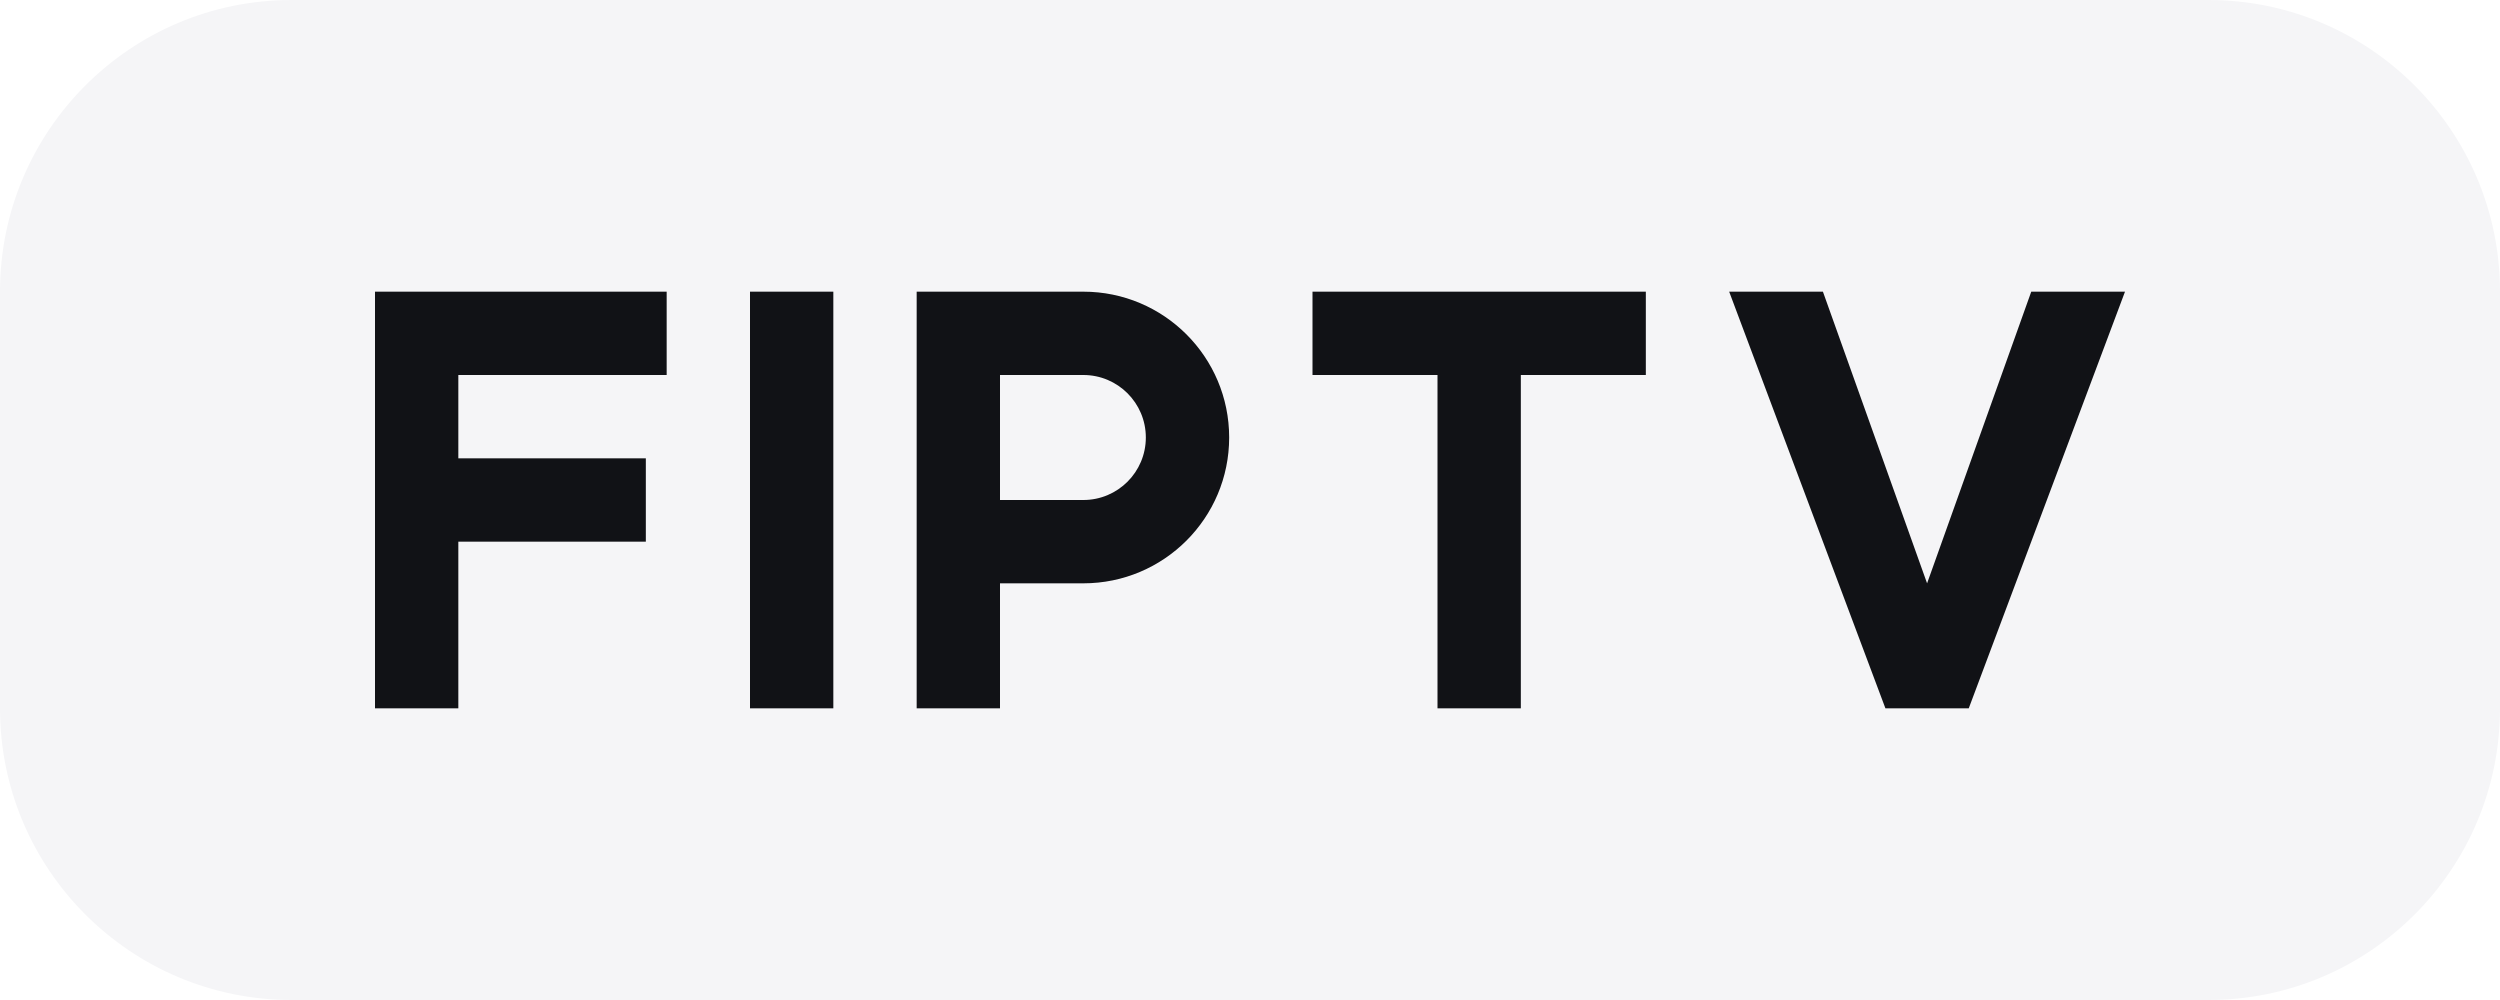
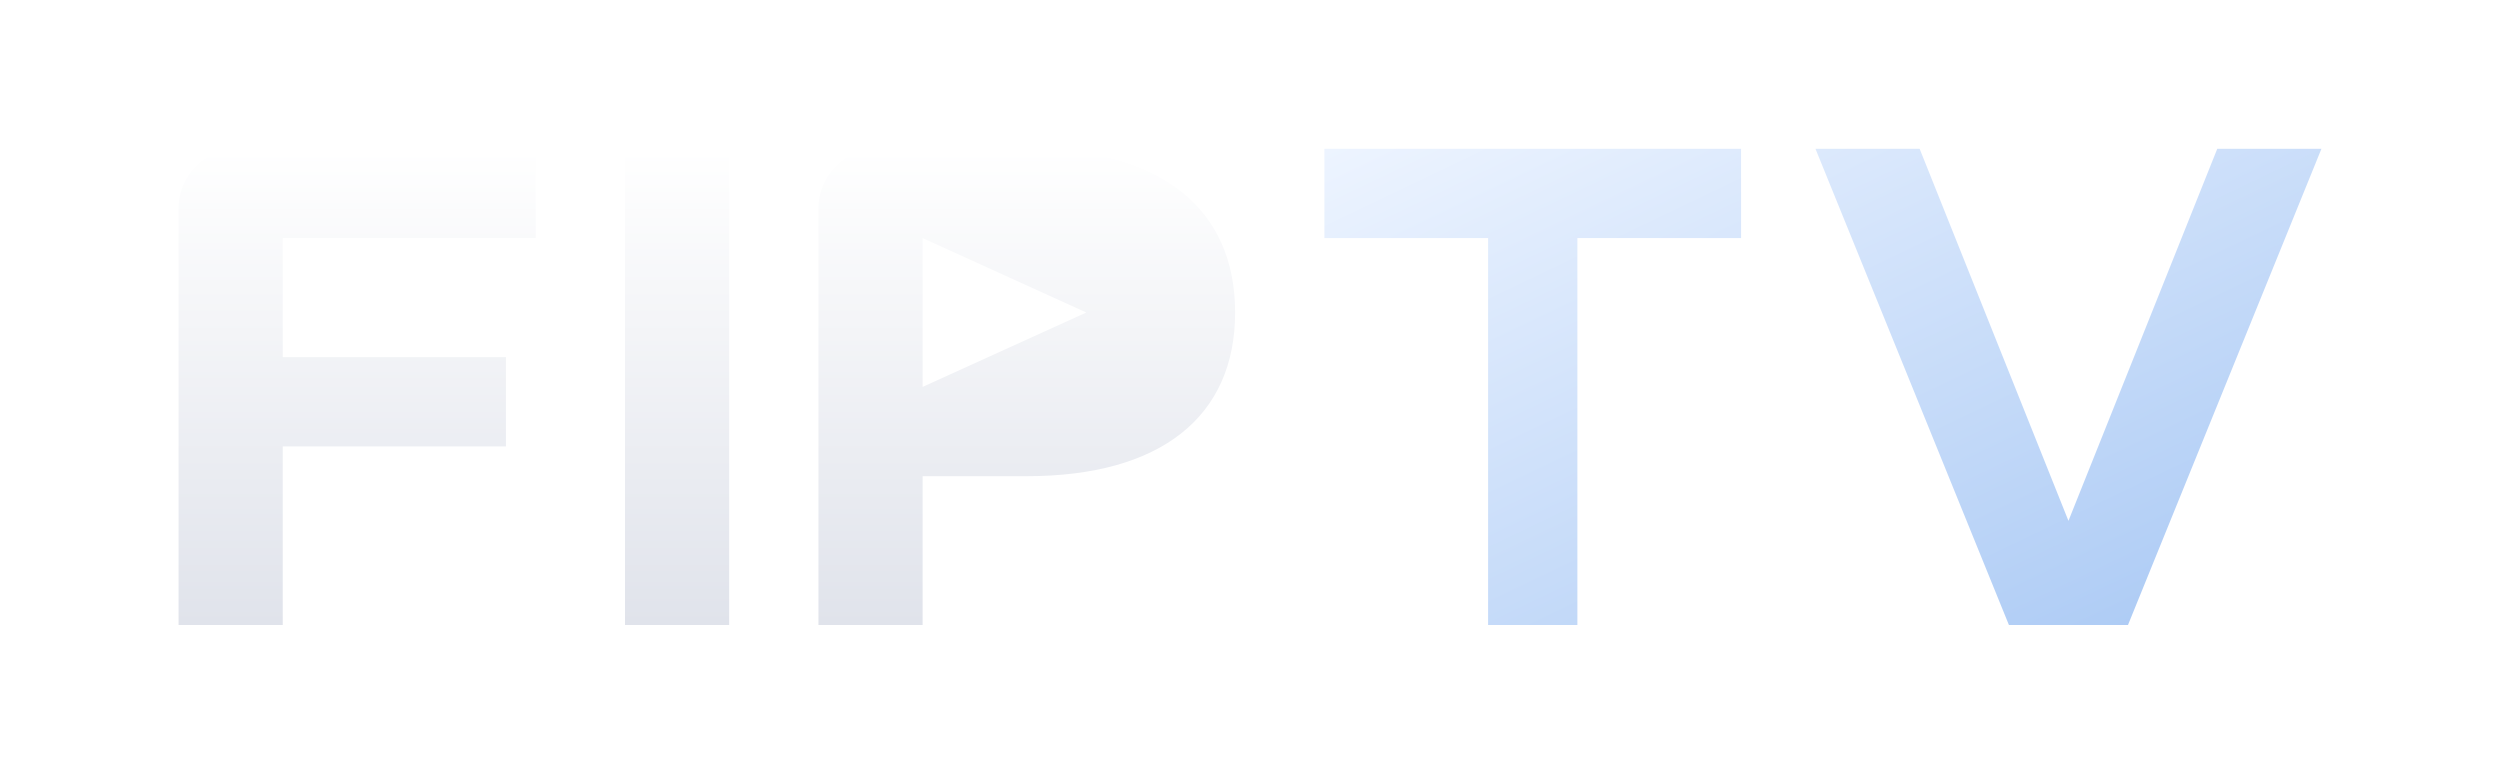
- <svg xmlns="http://www.w3.org/2000/svg" viewBox="0 0 120 48" role="img" aria-labelledby="title">
-   <rect width="120" height="48" rx="14" fill="#f5f5f7" />
-   <path fill="#111216" fill-rule="evenodd" d="M18 14h14v4H22v4h9v4h-9v8h-4Zm18 0h4v20h-4Zm8 0h8a7 7 0 0 1 0 14h-4v6h-4Zm4 4v6h4a3 3 0 0 0 0-6Zm15-4h16v4h-6v16h-4V18h-6Zm20 0h4.5l5 14 5-14h4.5l-7.5 20h-4Z" />
+ <svg xmlns="http://www.w3.org/2000/svg" viewBox="0 0 168 52" role="img" aria-labelledby="title">
+   <defs>
+     <linearGradient id="lettering" x1="0" y1="0" x2="0" y2="1">
+       <stop stop-color="#fff" />
+       <stop offset="1" stop-color="#e0e3eb" />
+     </linearGradient>
+     <linearGradient id="screen" x1="0" y1="0" x2="1" y2="1">
+       <stop stop-color="#edf4ff" />
+       <stop offset="1" stop-color="#a8c8f4" />
+     </linearGradient>
+   </defs>
+   <path fill="url(#lettering)" d="M12 42V14a4 4 0 0 1 4-4h20v6H19v8h15v6H19v12Zm30-32h7v32h-7Z" />
+   <path fill="url(#lettering)" fill-rule="evenodd" d="M55 42V14a4 4 0 0 1 4-4h10c9 0 14 4 14 11s-5 11-14 11h-7v10Zm7-26v10l11-5Z" />
+   <path fill="url(#screen)" d="M89 10h28v6h-11v26h-6V16H89Zm33 0h7l10 25 10-25h7l-13 32h-8Z" />
</svg>
